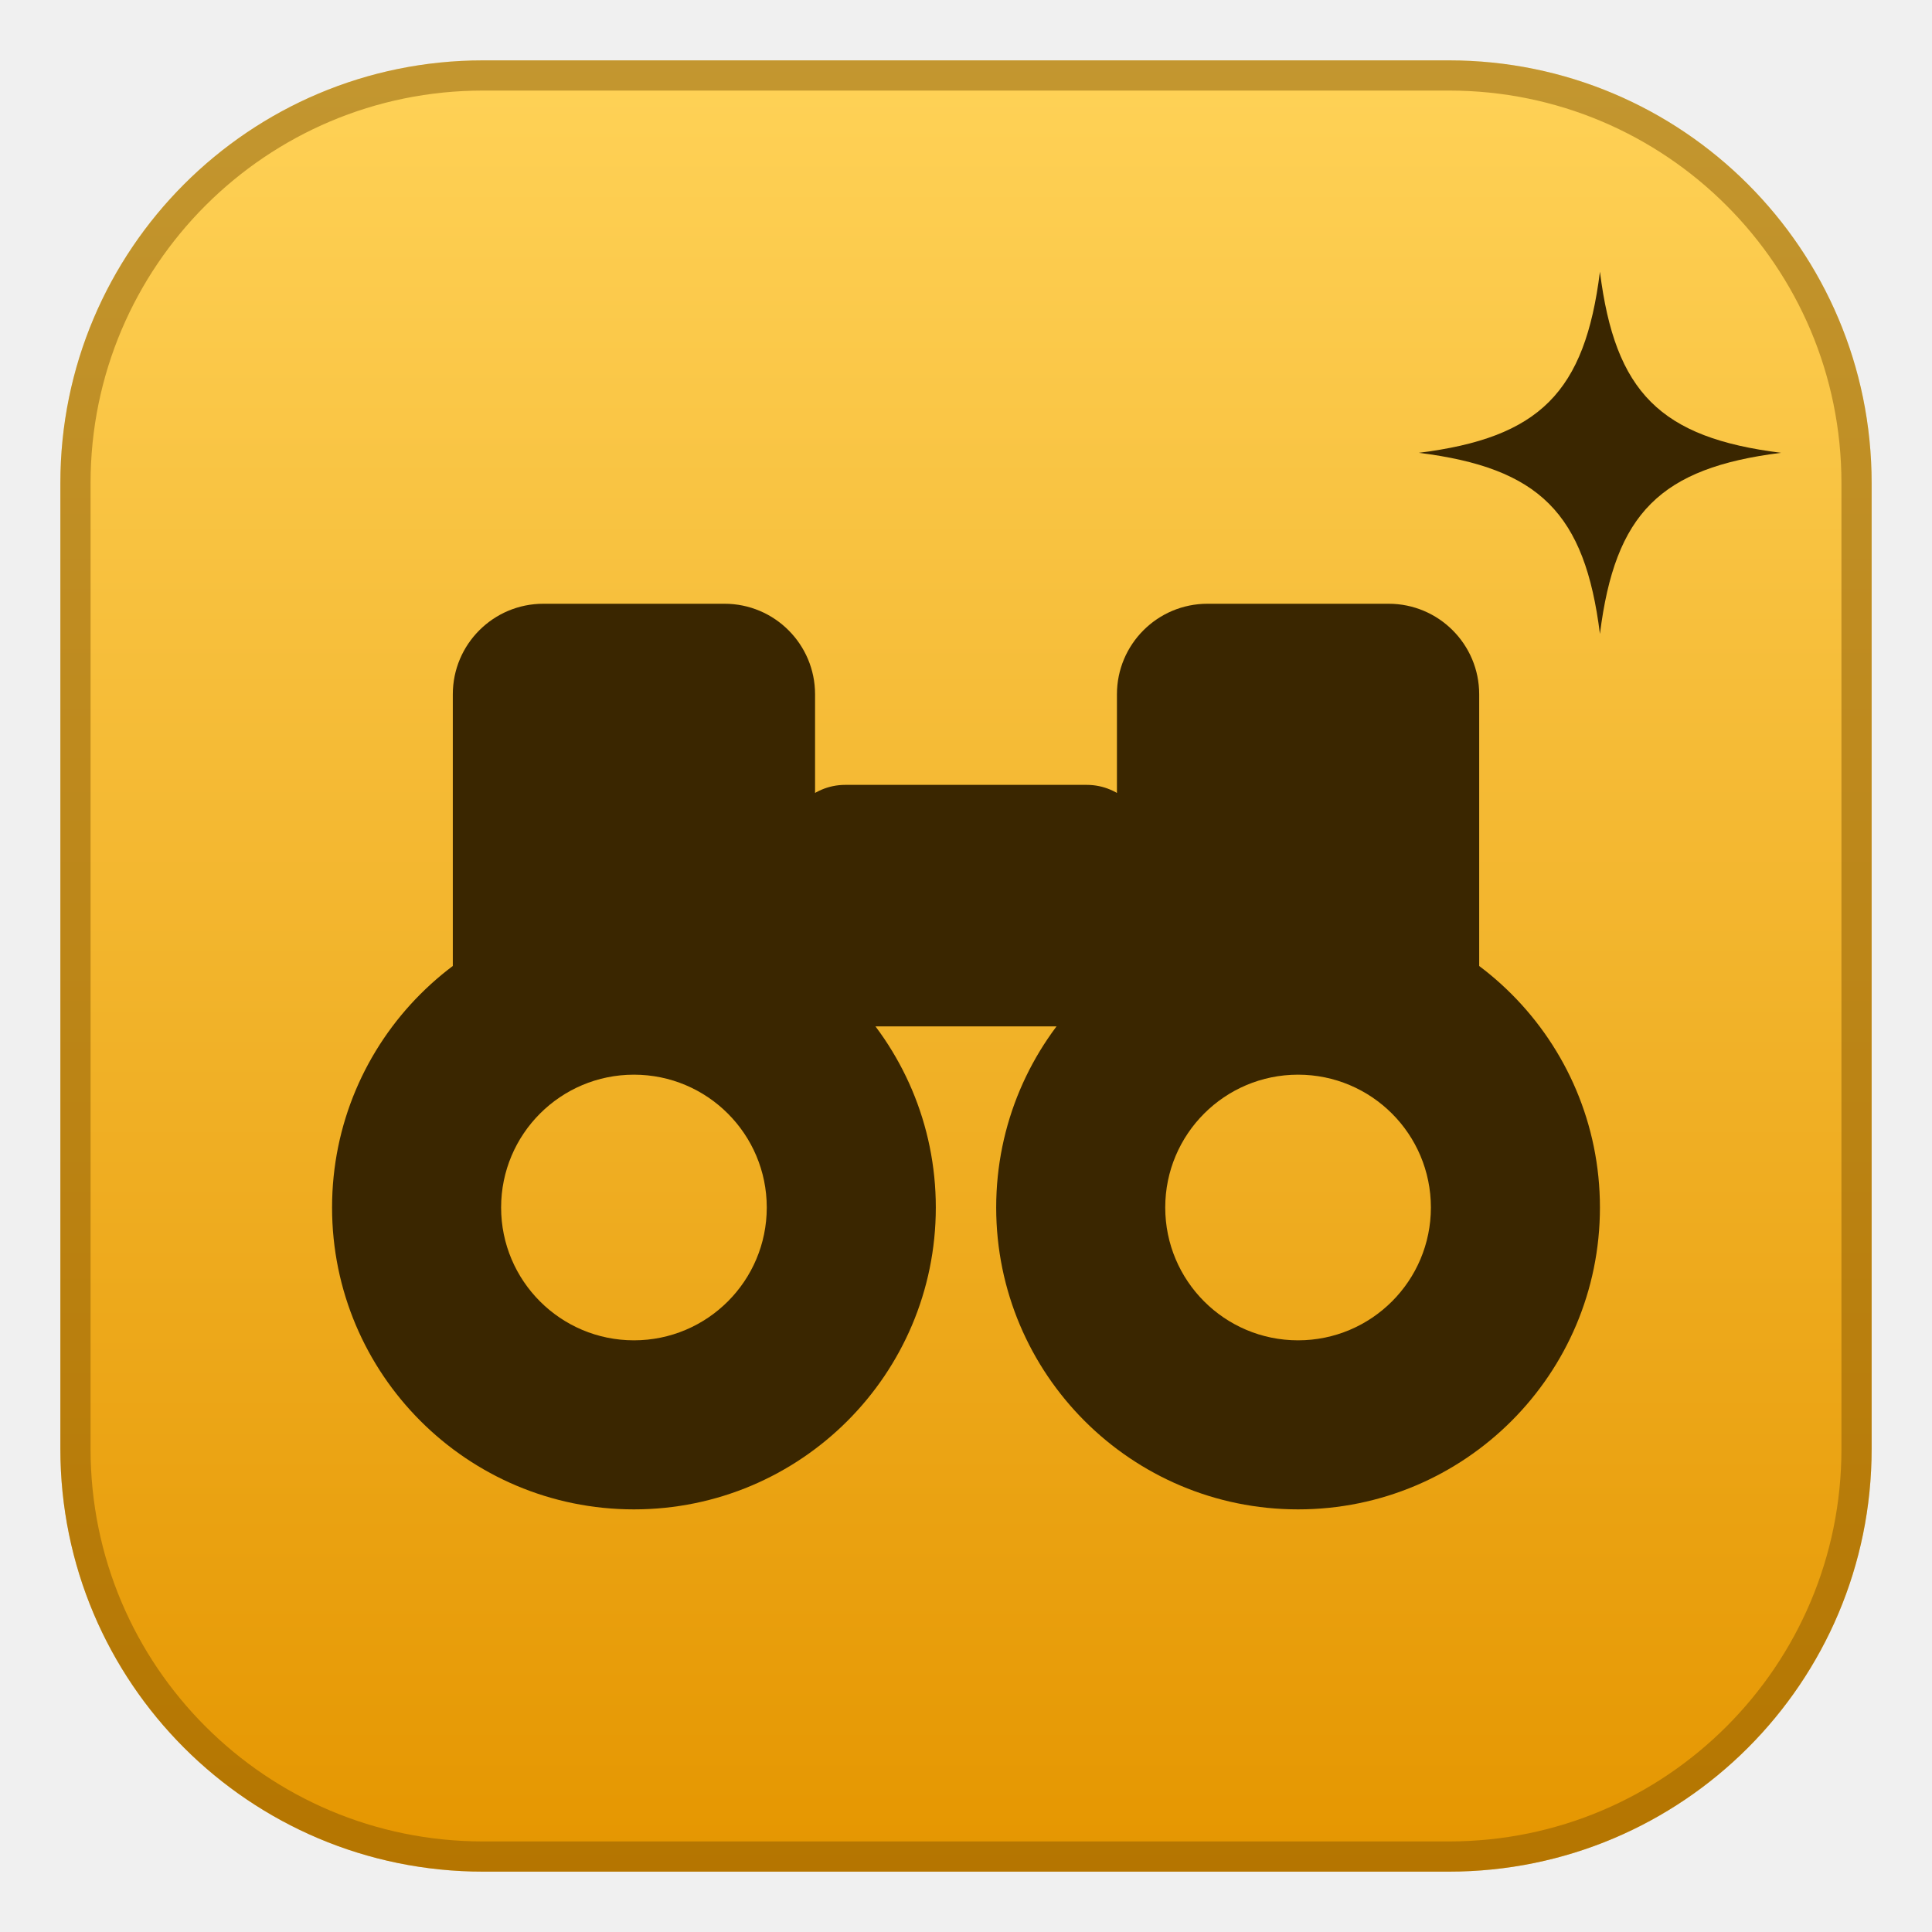
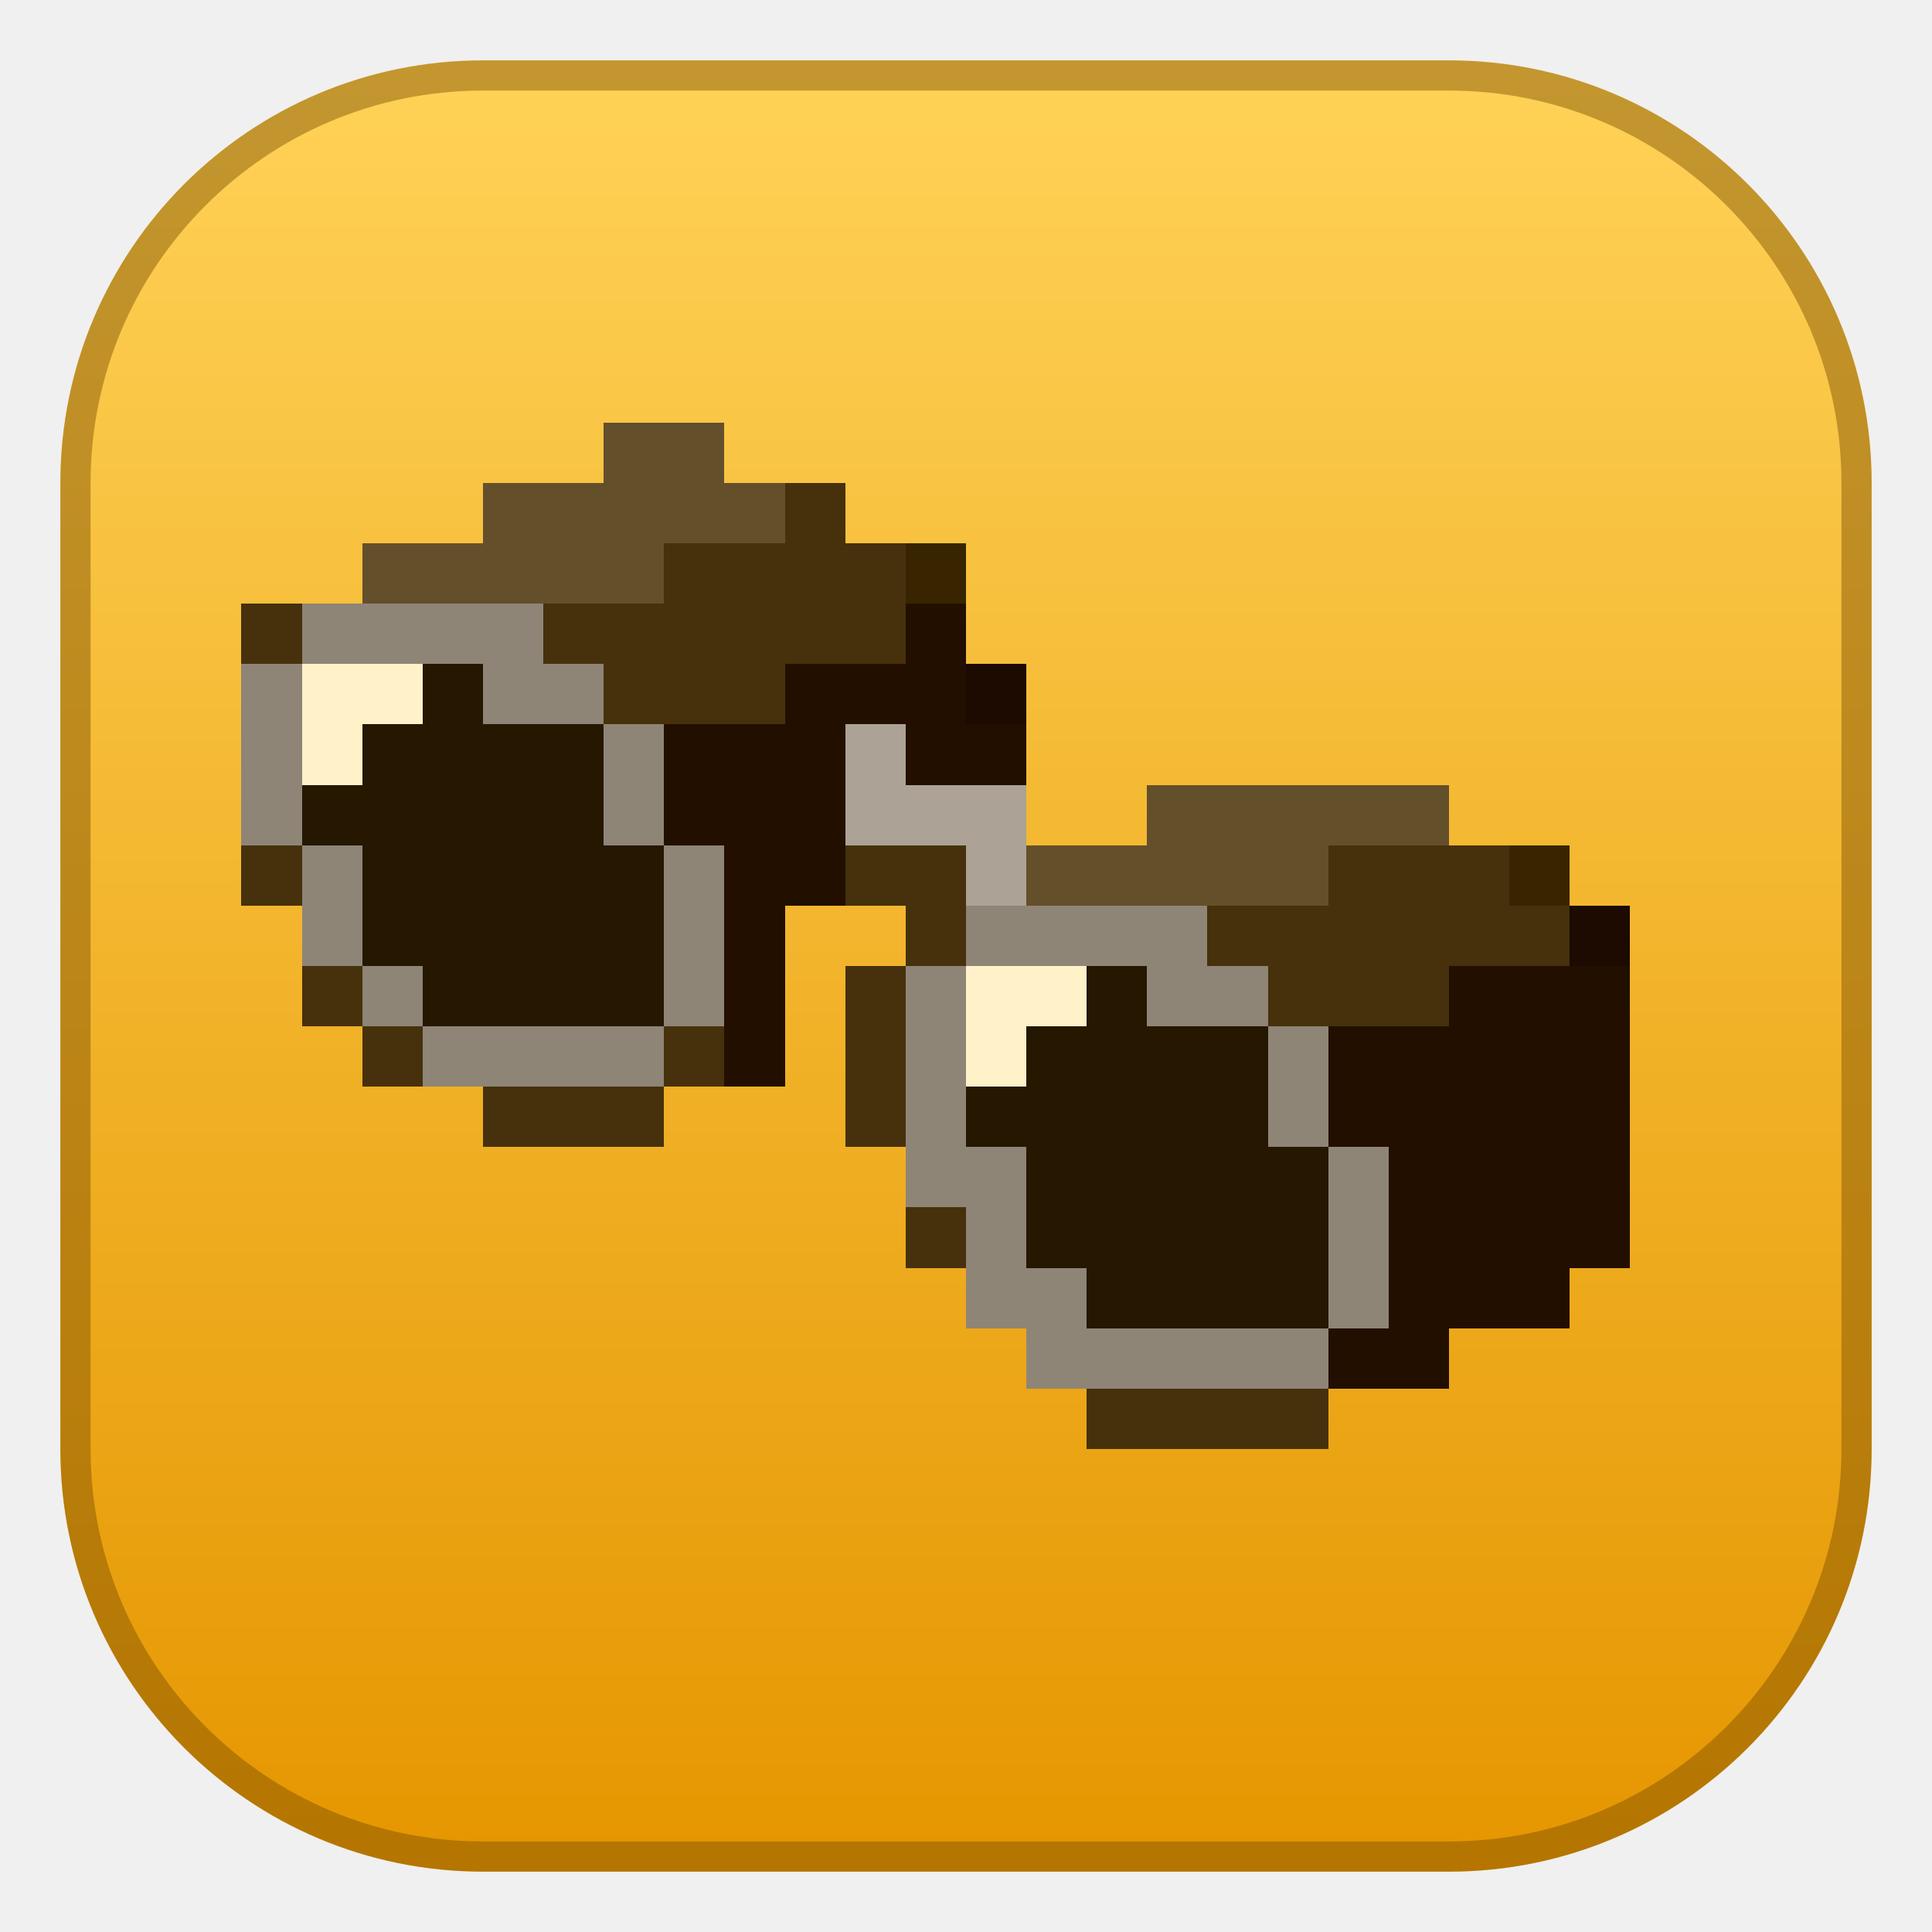
<svg xmlns="http://www.w3.org/2000/svg" width="32" height="32" viewBox="0 0 32 32">
  <defs>
-     <linearGradient id="szbg" x1="0" y1="0" x2="0" y2="1">
+     <linearGradient id="spotter-32-bg" x1="0" y1="0" x2="0" y2="1">
      <stop offset="0" stop-color="#FFD257" />
      <stop offset="1" stop-color="#E59600" />
    </linearGradient>
-     <mask id="szm0" maskUnits="userSpaceOnUse" x="-2000" y="-2000" width="5000" height="5000">
-       <rect x="-2000" y="-2000" width="5000" height="5000" fill="#fff" />
-       <path d="M8.3 20a2.2 2.2 0 1 1 4.4 0a2.2 2.2 0 1 1 -4.4 0Z" fill="#000" />
-       <path d="M19.3 20a2.2 2.2 0 1 1 4.4 0a2.2 2.2 0 1 1 -4.4 0Z" fill="#000" />
-     </mask>
  </defs>
-   <path d="M8 1H24A7 7 0 0 1 31 8V24A7 7 0 0 1 24 31H8A7 7 0 0 1 1 24V8A7 7 0 0 1 8 1Z" fill="url(#szbg)" />
+   <path d="M8 1H24A7 7 0 0 1 31 8V24A7 7 0 0 1 24 31H8A7 7 0 0 1 1 24V8A7 7 0 0 1 8 1Z" fill="url(#spotter-32-bg)" />
  <path d="M8 1.25H24A6.75 6.75 0 0 1 30.75 8V24A6.75 6.75 0 0 1 24 30.75H8A6.75 6.75 0 0 1 1.25 24V8A6.75 6.75 0 0 1 8 1.25Z" fill="none" stroke="#7A4E00" stroke-opacity="0.45" stroke-width="0.5" />
-   <path d="M5.5 20a5 5 0 1 1 10 0a5 5 0 1 1 -10 0ZM16.5 20a5 5 0 1 1 10 0a5 5 0 1 1 -10 0ZM9 10H12A1.5 1.5 0 0 1 13.5 11.5V18.5A1.5 1.5 0 0 1 12 20H9A1.5 1.5 0 0 1 7.5 18.5V11.5A1.5 1.5 0 0 1 9 10ZM20 10H23A1.5 1.5 0 0 1 24.5 11.5V18.5A1.5 1.5 0 0 1 23 20H20A1.5 1.5 0 0 1 18.5 18.5V11.5A1.5 1.5 0 0 1 20 10ZM14 13H18A1 1 0 0 1 19 14V16A1 1 0 0 1 18 17H14A1 1 0 0 1 13 16V14A1 1 0 0 1 14 13Z" fill="#3A2600" mask="url(#szm0)" />
-   <path d="M26.5 4.5C26.75 6.5 27.5 7.25 29.5 7.5C27.5 7.75 26.75 8.5 26.5 10.5C26.25 8.5 25.5 7.75 23.5 7.5C25.5 7.25 26.25 6.5 26.5 4.5Z" fill="#3A2600" />
+   <path d="M10 7H12V8H10ZM8 8H13V9H8ZM6 9H11V10H6ZM19 13H24V14H19ZM17 14H22V15H17Z" fill="#644F2B" shape-rendering="crispEdges" />
+   <path d="M13 8H14V9H13ZM11 9H15V10H11ZM4 10H5V11H4ZM9 10H15V11H9ZM10 11H13V12H10ZM4 14H5V15H4ZM14 14H16V15H14ZM22 14H25V15H22ZM15 15H16V16H15ZM20 15H26V16H20ZM5 16H6V17H5ZM14 16H15V17H14ZM21 16H24V17H21ZM6 17H7V18H6ZM11 17H12V18H11ZM14 17H15V18H14ZM8 18H11V19H8ZM14 18H15V19H14ZM15 20H16V21H15ZM18 23H22V24H18Z" fill="#46310C" shape-rendering="crispEdges" />
+   <path d="M15 9H16V10H15ZM25 14H26V15H25Z" fill="#382500" shape-rendering="crispEdges" />
+   <path d="M5 10H9V11H5ZM4 11H5V12H4ZM8 11H10V12H8ZM4 12H5V13H4ZM10 12H11V13H10ZM4 13H5V14H4ZM10 13H11V14H10ZM5 14H6V15H5ZM11 14H12V15H11ZM5 15H6V16H5ZM11 15H12V16H11ZM16 15H20V16H16ZM6 16H7V17H6ZM11 16H12V17H11ZM15 16H16V17H15ZM19 16H21V17H19ZM7 17H11V18H7ZM15 17H16V18H15ZM21 17H22V18H21ZM15 18H16V19H15ZM21 18H22V19H21ZM15 19H17V20H15ZM22 19H23V20H22ZM16 20H17V21H16ZM22 20H23V21H22ZM16 21H18V22H16ZM22 21H23V22H22ZM17 22H22V23H17Z" fill="#8E8576" shape-rendering="crispEdges" />
+   <path d="M15 10H16V11H15ZM13 11H16V12H13ZM11 12H14V13H11ZM15 12H17V13H15ZM11 13H14V14H11ZM12 14H14V15H12ZM12 15H13V16H12ZM12 16H13V17H12ZM24 16H27V17H24ZM12 17H13V18H12ZM22 17H27V18H22ZM22 18H27V19H22ZM23 19H27V20H23ZM23 20H27V21H23ZM23 21H26V22H23ZM22 22H24V23H22Z" fill="#220F00" shape-rendering="crispEdges" />
+   <path d="M5 11H7V12H5ZM5 12H6V13H5ZM16 16H18V17H16ZM16 17H17V18H16Z" fill="#FFF2C8" shape-rendering="crispEdges" />
+   <path d="M7 11H8V12H7ZM6 12H10V13H6ZM5 13H10V14H5ZM6 14H11V15H6ZM6 15H11V16H6ZM7 16H11V17H7ZM18 16H19V17H18ZM17 17H21V18H17ZM16 18H21V19H16ZM17 19H22V20H17ZM17 20H22V21H17ZM18 21H22V22H18Z" fill="#251700" shape-rendering="crispEdges" />
+   <path d="M16 11H17V12H16ZM26 15H27V16H26Z" fill="#1D0A00" shape-rendering="crispEdges" />
+   <path d="M14 12H15V13H14ZM14 13H17V14H14ZM16 14H17V15H16Z" fill="#ACA396" shape-rendering="crispEdges" />
</svg>
